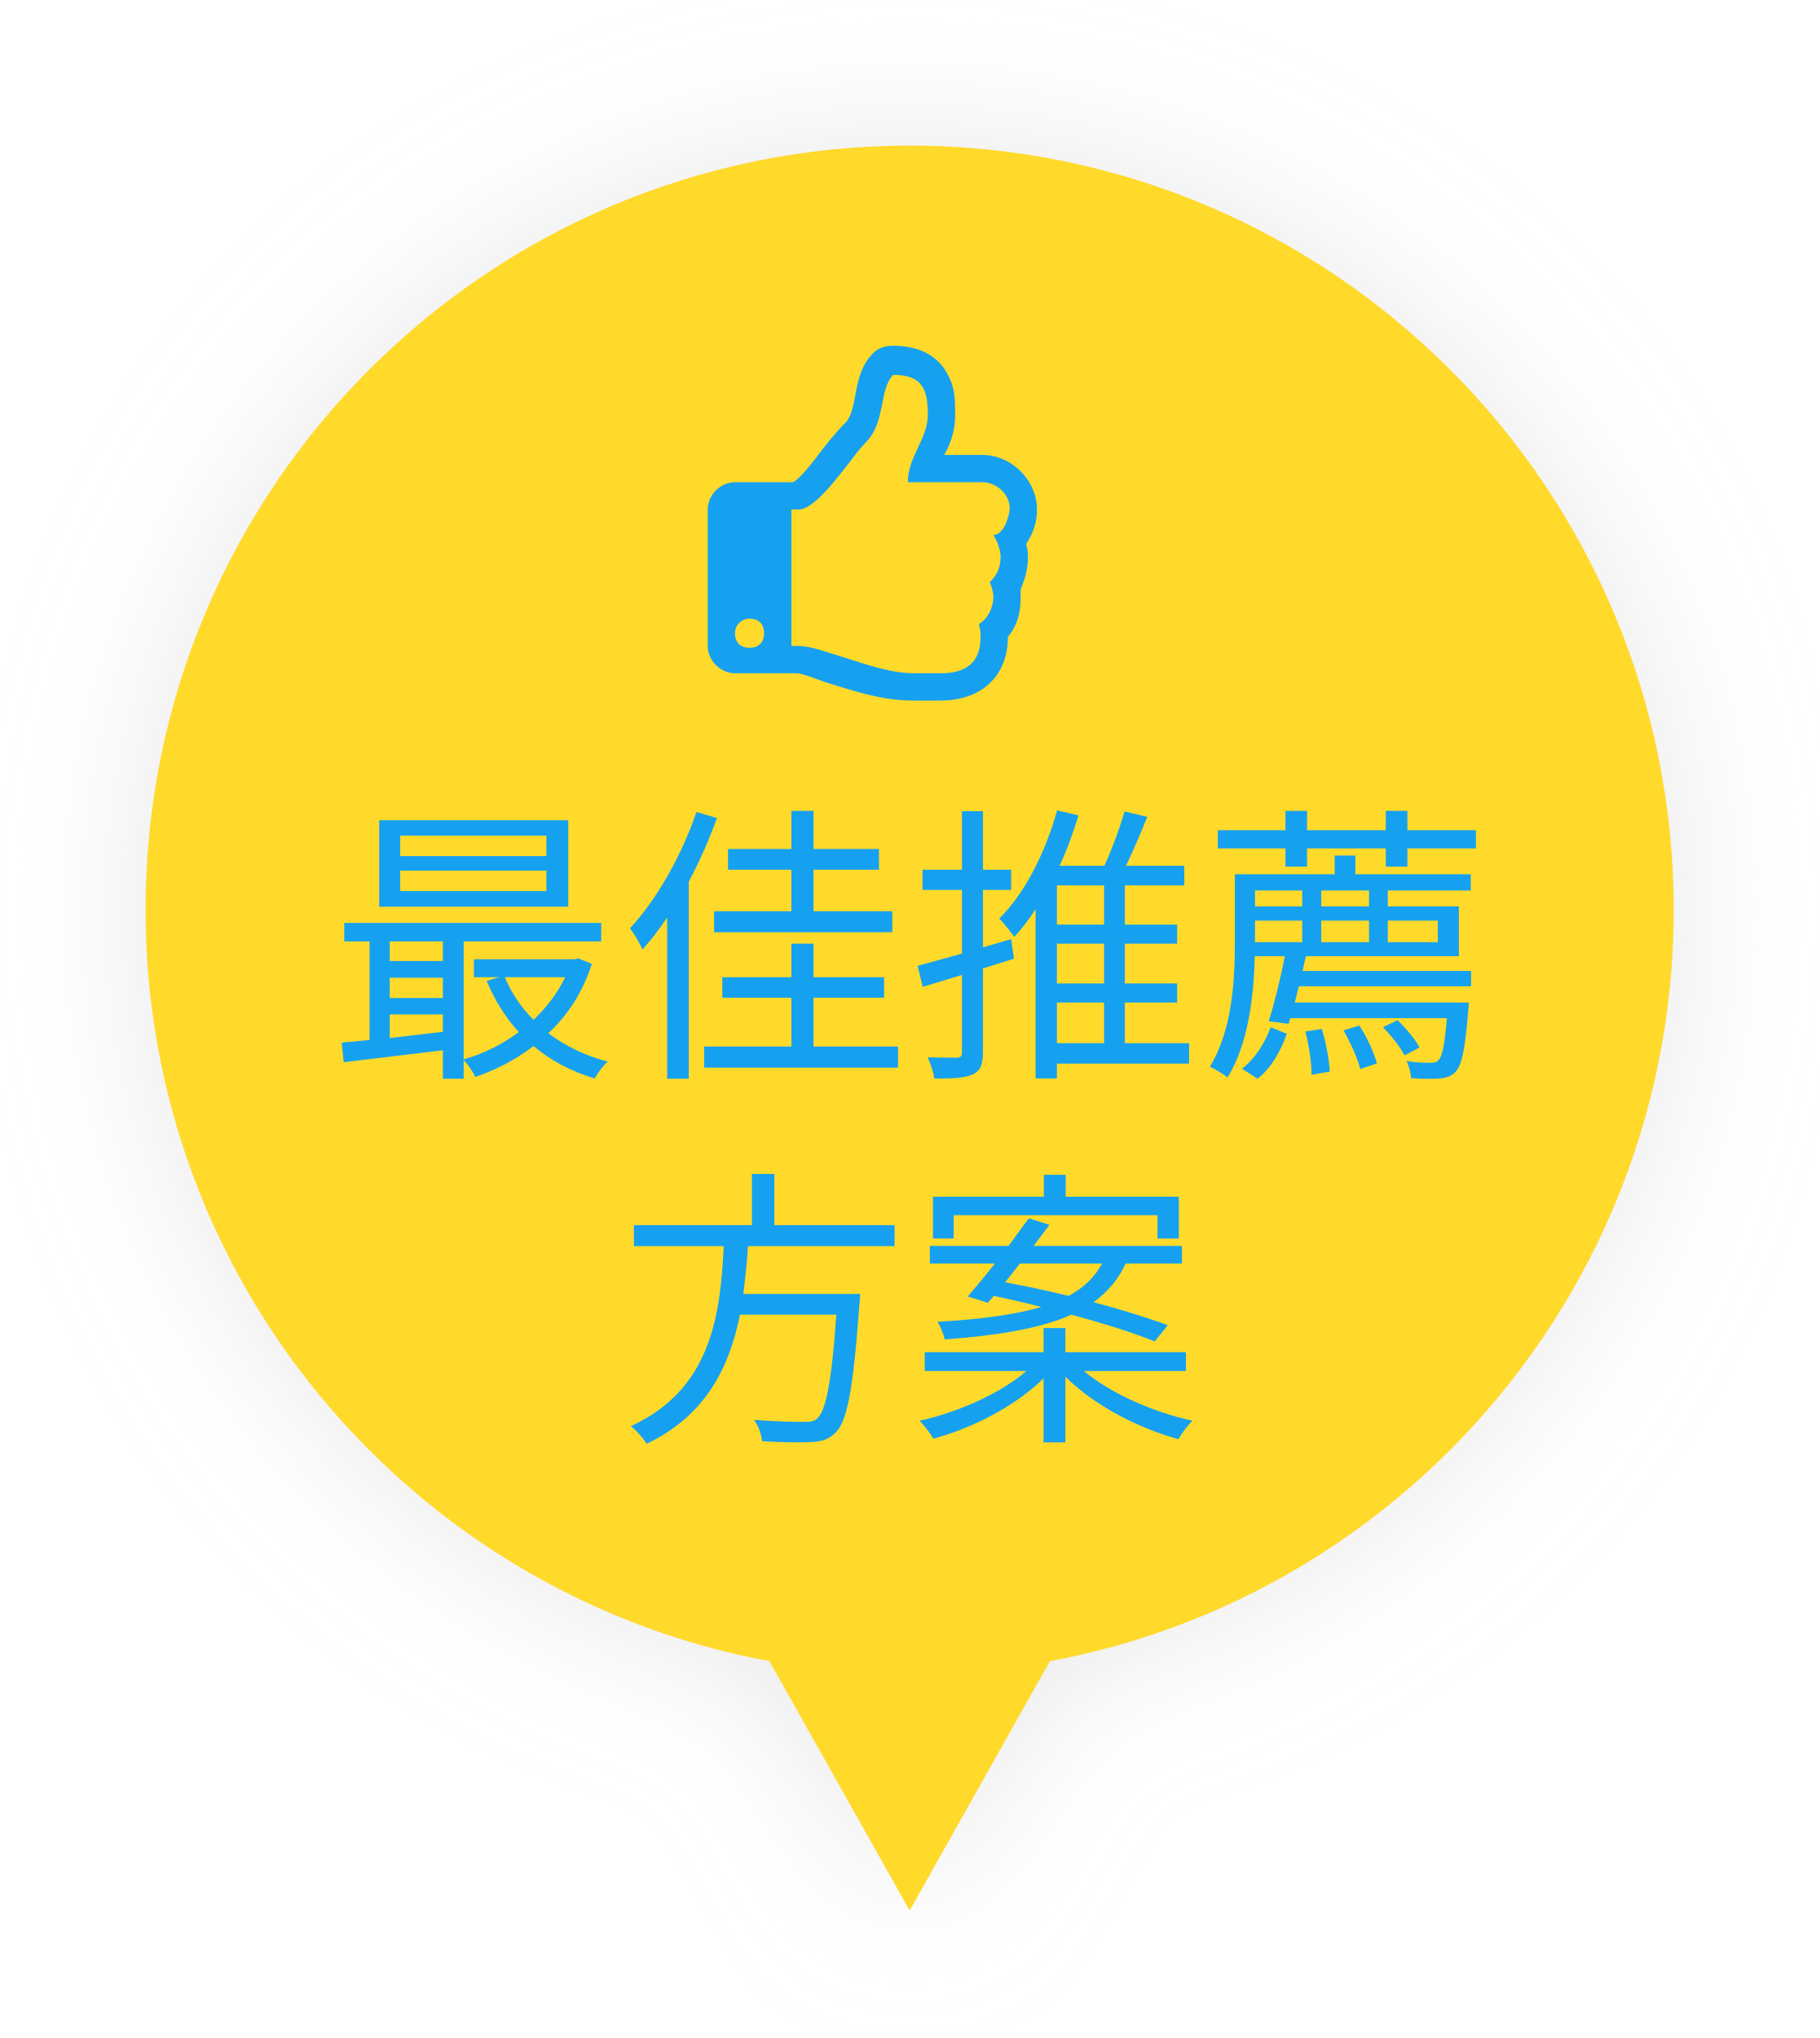
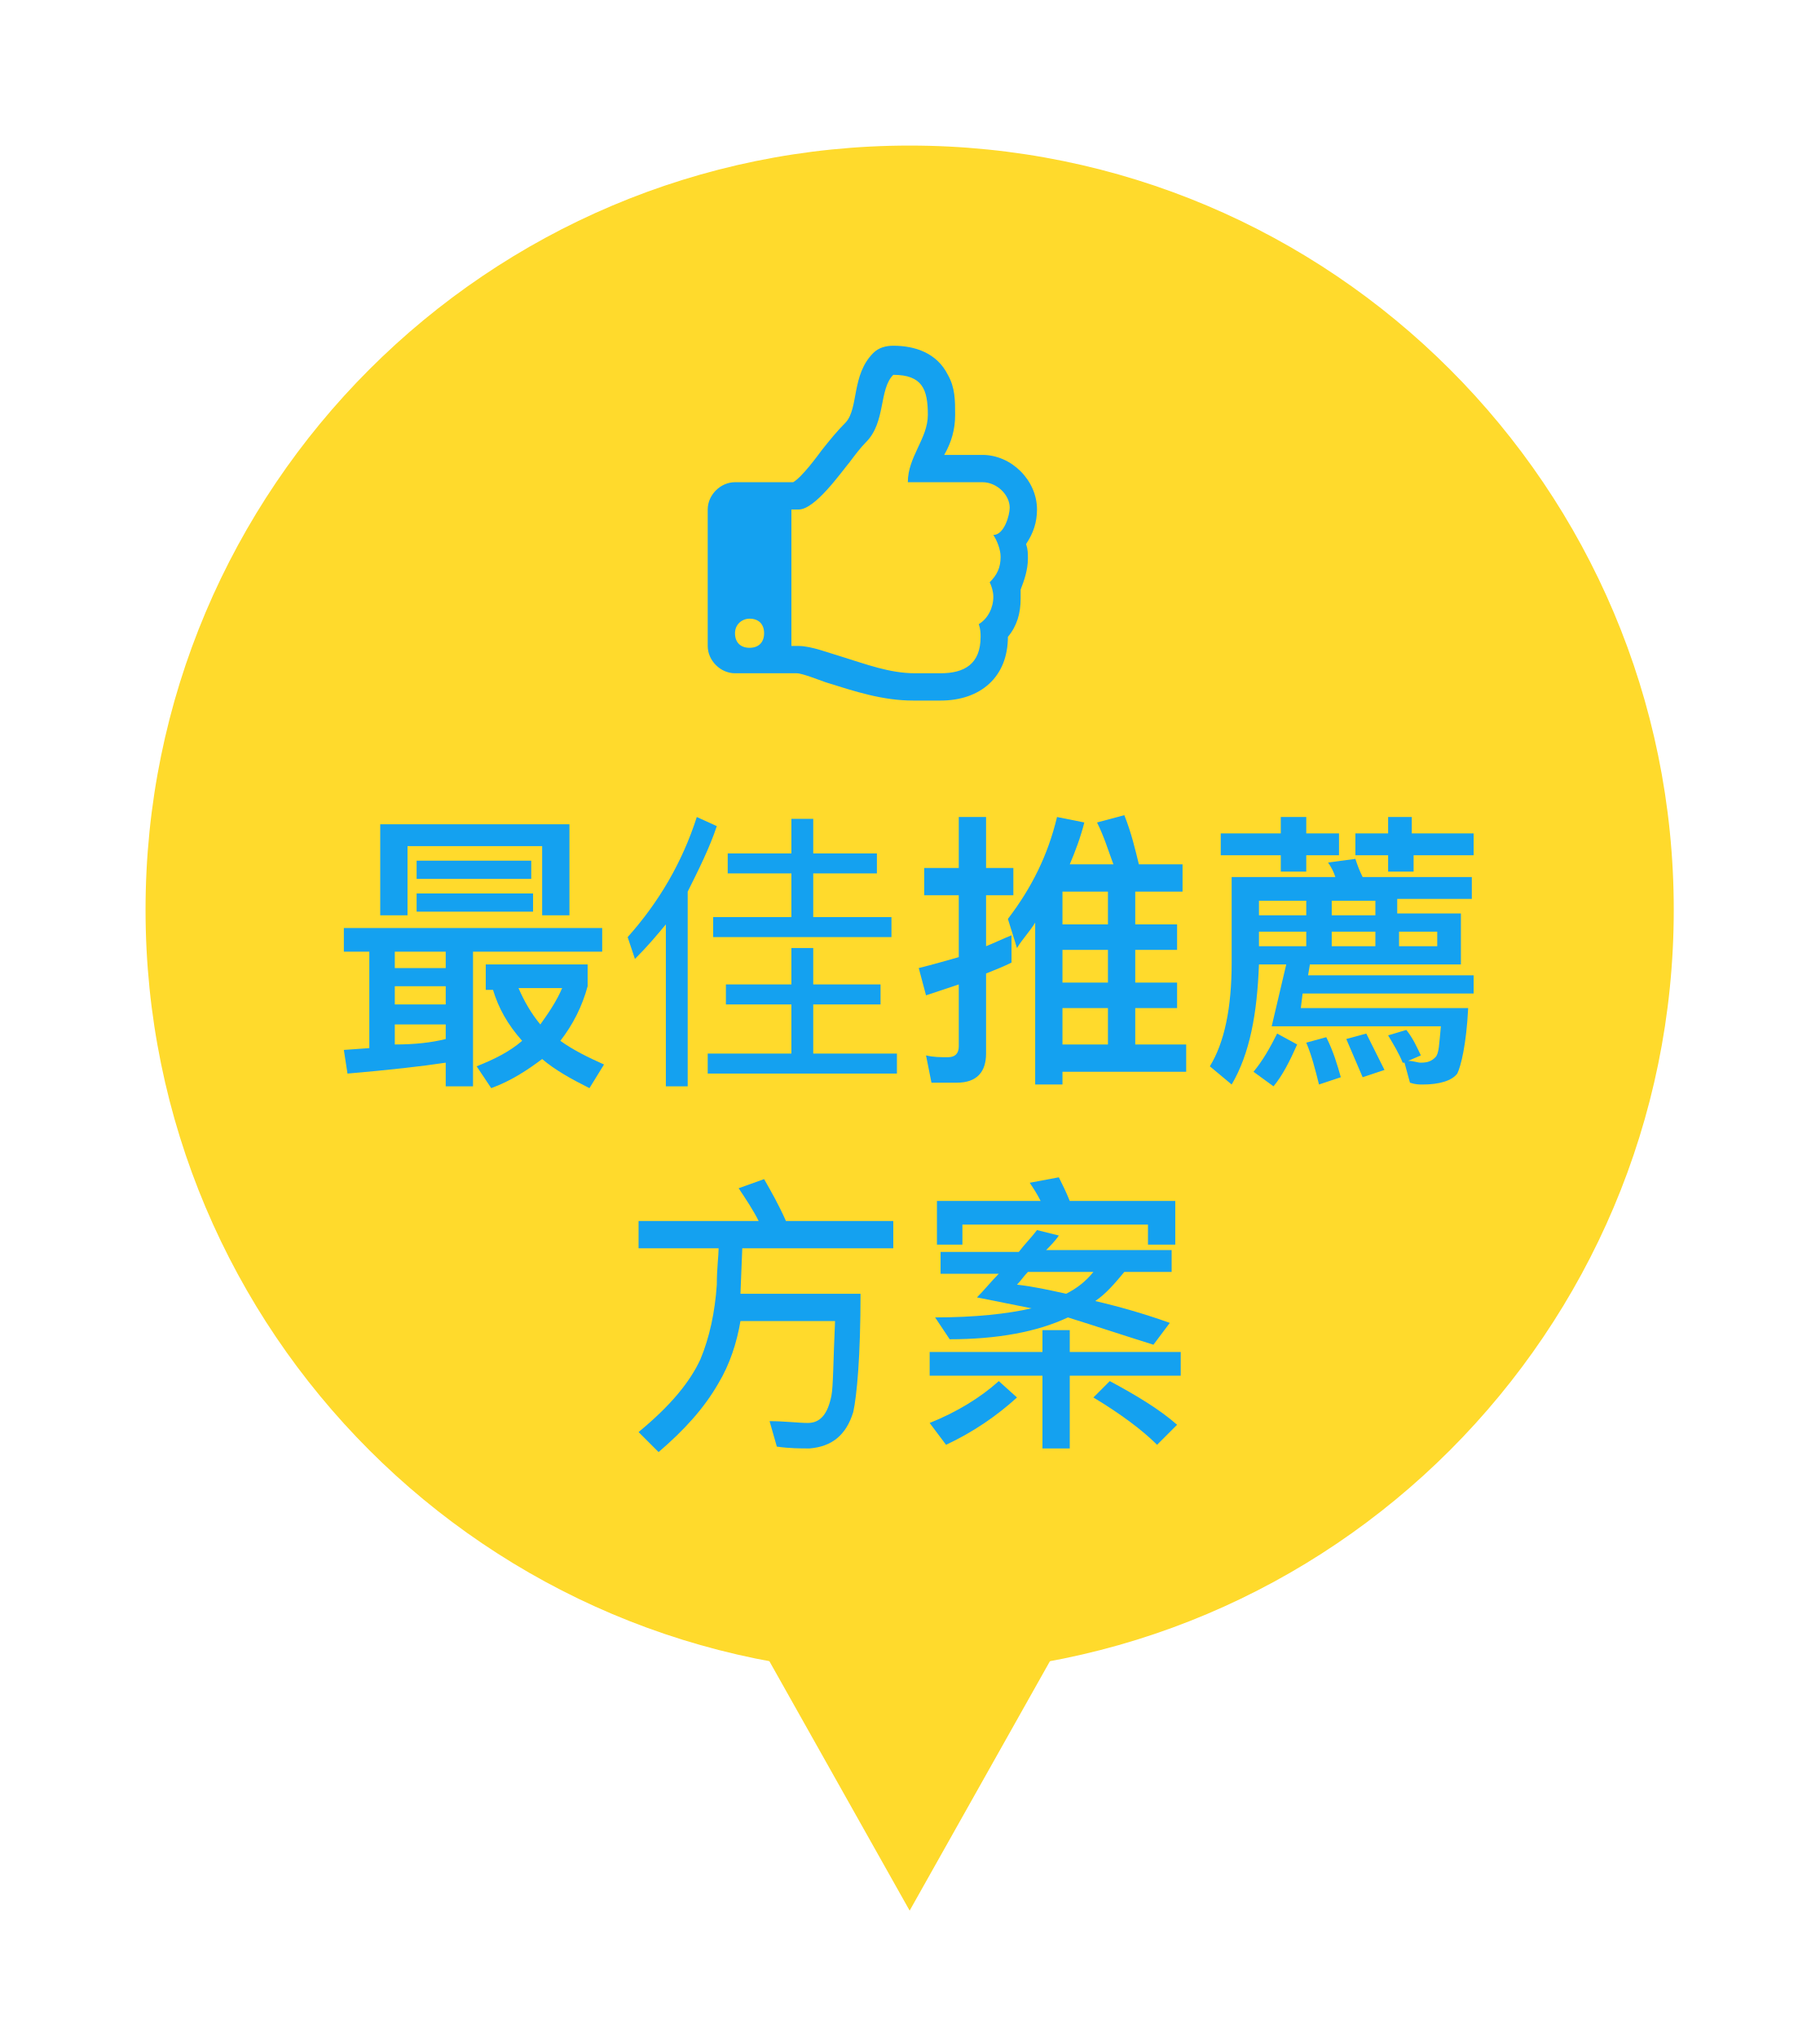
<svg xmlns="http://www.w3.org/2000/svg" version="1.1" id="圖層_1" x="0px" y="0px" viewBox="0 0 100 112" style="enable-background:new 0 0 100 112;" xml:space="preserve">
  <style type="text/css">
- 	.st0{filter:url(#filter-1);}
- 	.st1{fill:#FFDA2C;}
+ 	.st0{fill:#FFDA2C;}
+ 	.st1{enable-background:new    ;}
	.st2{fill:#14A1F0;}
	.st3{font-family:'PingFangTC-Medium-B5pc-H';}
	.st4{font-size:16px;}
- 	.st5{font-family:'PingFangTC-Regular-B5pc-H';}
- 	.st6{font-family:'PingFangHK-Medium-B5pc-H';}
- 	.st7{enable-background:new    ;}
</style>
-   <filter filterUnits="objectBoundingBox" height="124.7%" id="filter-1" width="128.6%" x="-14.3%" y="-12.4%">
-     <feOffset dx="0" dy="0" in="SourceAlpha" result="shadowOffsetOuter1" />
-     <feGaussianBlur in="shadowOffsetOuter1" result="shadowBlurOuter1" stdDeviation="4" />
-     <feColorMatrix in="shadowBlurOuter1" result="shadowMatrixOuter1" type="matrix" values="0 0 0 0 0.643   0 0 0 0 0.643   0 0 0 0 0.643  0 0 0 0.5 0">
- 		</feColorMatrix>
-     <feMerge>
-       <feMergeNode in="shadowMatrixOuter1" />
-       <feMergeNode in="SourceGraphic" />
-     </feMerge>
-   </filter>
  <g id="Page-1">
    <g id="Atlas" transform="translate(-770, -3096)">
-       <g id="Group-2" transform="translate(778, 3104)" class="st0">
-         <circle id="Oval-4_1_" class="st1" cx="42" cy="42" r="42" />
-         <text transform="matrix(1 0 0 1 10 50)" class="st2 st3 st4">最</text>
+       <g id="Group-2" transform="translate(778, 3104)">
+         <circle id="Oval-4_1_" class="st0" cx="42" cy="42" r="42" />
+         <g class="st1">
+           <path class="st2" d="M25.1,43v1.3H18v7.4h-1.5v-1.3c-1.3,0.2-3.1,0.4-5.4,0.6l-0.2-1.3l1.4-0.1v-5.3h-1.4V43H25.1z M23.3,42.3      h-1.5v-3.8h-7.4v3.8h-1.5v-5h10.4V42.3z M16.5,45.2v-0.9h-2.8v0.9H16.5z M16.5,47.2v-1h-2.8v1H16.5z M16.5,49.1v-0.8h-2.8v1.1      C14.8,49.4,15.7,49.3,16.5,49.1z M21.3,41.1v1h-6.4v-1H21.3z M21.2,39.3v1h-6.3v-1H21.2z M18.7,46.3V45h5.6v1.2      c-0.3,1.1-0.8,2.1-1.5,3c0.7,0.5,1.5,0.9,2.4,1.3l-0.8,1.3c-1-0.5-1.9-1-2.6-1.6c-0.8,0.6-1.7,1.2-2.8,1.6l-0.8-1.2      c1-0.4,1.8-0.8,2.5-1.4c-0.8-0.9-1.3-1.8-1.6-2.8H18.7z M22.9,46.3h-2.4c0.3,0.7,0.7,1.4,1.2,2C22.2,47.6,22.6,47,22.9,46.3z" />
+         </g>
        <text transform="matrix(1 0 0 1 26 50)" class="st2 st3 st4"> </text>
-         <text transform="matrix(1 0 0 1 26 50)" class="st2 st5 st4">佳</text>
+         <g class="st1">
+           <path class="st2" d="M26.9,44.7l-0.4-1.2c1.7-1.9,3-4.1,3.8-6.6l1.1,0.5c-0.4,1.2-1,2.4-1.6,3.6v10.7h-1.2v-8.9      C28.1,43.4,27.6,44,26.9,44.7z M35.5,46.1v-2h1.2v2h3.7v1.1h-3.7v2.7h4.6v1.1H30.9v-1.1h4.6v-2.7h-3.6v-1.1H35.5z M35.5,38.9      v-1.9h1.2v1.9h3.5V40h-3.5v2.4H41v1.1h-9.8v-1.1h4.3V40H32v-1.1H35.5z" />
+         </g>
        <text transform="matrix(1 0 0 1 42 50)" class="st2 st3 st4"> </text>
-         <text transform="matrix(1 0 0 1 42 50)" class="st2 st6 st4">推薦</text>
+         <g class="st1">
+           <path class="st2" d="M47.6,44.9c-0.4,0.2-0.9,0.4-1.4,0.6v4.4c0,1-0.5,1.6-1.6,1.6h-1.4l-0.3-1.5c0.4,0.1,0.8,0.1,1.2,0.1      c0.4,0,0.6-0.2,0.6-0.6v-3.4c-0.6,0.2-1.2,0.4-1.8,0.6l-0.4-1.5c0.8-0.2,1.5-0.4,2.2-0.6v-3.4h-1.9v-1.5h1.9v-2.8h1.5v2.8h1.5      v1.5h-1.5V44c0.5-0.2,0.9-0.4,1.4-0.6V44.9z M50.4,51.6h-1.5v-8.9c-0.3,0.5-0.7,0.9-1,1.4l-0.5-1.6c1.3-1.7,2.2-3.5,2.7-5.6      l1.5,0.3c-0.2,0.8-0.5,1.6-0.8,2.3h2.4c-0.3-0.8-0.5-1.5-0.9-2.3l1.5-0.4c0.4,1,0.6,1.9,0.8,2.7H57V41h-2.6v1.8h2.3v1.4h-2.3V46      h2.3v1.4h-2.3v2h2.8v1.5h-6.8V51.6z M50.4,41v1.8h2.5V41H50.4z M50.4,46h2.5v-1.8h-2.5V46z M50.4,49.4h2.5v-2h-2.5V49.4z" />
+           <path class="st2" d="M63.5,47.4h9.2c-0.1,2-0.4,3.2-0.6,3.6c-0.3,0.4-1,0.6-1.9,0.6c-0.2,0-0.4,0-0.7-0.1l-0.3-1.1l-0.1,0      c-0.2-0.5-0.5-1-0.8-1.5l1-0.3c0.4,0.5,0.6,1,0.8,1.4l-0.7,0.3c0.3,0,0.5,0.1,0.7,0.1c0.4,0,0.6-0.1,0.8-0.3s0.2-0.7,0.3-1.7      h-9.3l0.8-3.4h-1.5c-0.1,2.7-0.5,4.9-1.5,6.6l-1.2-1c0.8-1.3,1.2-3.2,1.2-5.7v-4.7h5.7c-0.1-0.3-0.2-0.5-0.4-0.8l1.5-0.2      c0.1,0.3,0.2,0.6,0.4,1h6v1.2h-4.1v0.8h3.5v2.8h-8.3l-0.1,0.6h9.1v1h-9.4L63.5,47.4z M62.4,37.8v-0.9h1.4v0.9h1.8V39h-1.8v0.9      h-1.4V39h-3.3v-1.2H62.4z M63.3,49.4c-0.4,0.9-0.8,1.7-1.3,2.3l-1.1-0.8c0.5-0.6,0.9-1.3,1.3-2.1L63.3,49.4z M61.2,41.5v0.8h2.6      v-0.8H61.2z M61.2,44h2.6v-0.8h-2.6V44z M65.7,51.2l-1.2,0.4c-0.2-0.8-0.4-1.6-0.7-2.3l1.1-0.3C65.3,49.8,65.5,50.5,65.7,51.2z       M65.2,41.5v0.8h2.4v-0.8H65.2z M65.2,44h2.4v-0.8h-2.4V44z M68.1,50.8l-1.2,0.4c-0.3-0.7-0.6-1.4-0.9-2.1l1.1-0.3      C67.5,49.6,67.8,50.2,68.1,50.8z M69.6,36.9v0.9H73V39h-3.3v0.9h-1.4V39h-1.8v-1.2h1.8v-0.9H69.6z M68.9,44H71v-0.8h-2.1V44z" />
+         </g>
        <text transform="matrix(1 0 0 1 74 50)" class="st2 st3 st4"> </text>
-         <text transform="matrix(1 0 0 1 26 70)" class="st2 st3 st4">方案</text>
-         <polygon id="Triangle_1_" class="st1" points="42,97 51,81 33,81    " />
-         <g class="st7">
-           <path class="st2" d="M48.4,21.9c0.1,0.3,0.1,0.5,0.1,0.8c0,0.6-0.2,1.2-0.4,1.7c0,0.2,0,0.3,0,0.5c0,0.8-0.2,1.5-0.7,2.1      c0,2.2-1.5,3.5-3.7,3.5h-0.4h-1.1c-1.7,0-3.2-0.5-4.8-1c-0.3-0.1-1.3-0.5-1.6-0.5h-3.4c-0.8,0-1.5-0.7-1.5-1.5V20      c0-0.8,0.7-1.5,1.5-1.5h3.2c0.5-0.3,1.3-1.4,1.6-1.8c0.4-0.5,0.8-1,1.3-1.5c0.7-0.8,0.3-2.6,1.5-3.8c0.3-0.3,0.7-0.4,1.1-0.4      c1.2,0,2.4,0.4,3,1.6c0.4,0.7,0.4,1.4,0.4,2.2c0,0.8-0.2,1.5-0.6,2.2H46c1.6,0,3,1.4,3,3C49,20.7,48.8,21.3,48.4,21.9z M33.2,26      c-0.4,0-0.8,0.3-0.8,0.8s0.3,0.8,0.8,0.8s0.8-0.3,0.8-0.8S33.7,26,33.2,26z M46,18.5h-4.1c0-1.4,1.1-2.4,1.1-3.7      c0-1.4-0.3-2.2-1.9-2.2c-0.8,0.8-0.4,2.6-1.5,3.7c-0.3,0.3-0.6,0.7-0.9,1.1C38.2,18,36.8,20,35.9,20h-0.4v7.5h0.4      c0.7,0,1.7,0.4,2.4,0.6c1.3,0.4,2.6,0.9,4,0.9h1.4c1.3,0,2.2-0.5,2.2-2c0-0.2,0-0.4-0.1-0.7c0.5-0.3,0.8-0.9,0.8-1.5      c0-0.3-0.1-0.6-0.2-0.8c0.4-0.4,0.6-0.8,0.6-1.4c0-0.4-0.2-0.9-0.4-1.2c0.6,0,0.9-1.1,0.9-1.5C47.5,19.2,46.8,18.5,46,18.5z" />
+         <g class="st1">
+           <path class="st2" d="M33.7,59.1c-0.3-0.6-0.7-1.2-1.1-1.8l1.4-0.5c0.4,0.7,0.8,1.4,1.2,2.3h5.9v1.5h-8.3l-0.1,2.5h6.6      c0,3.4-0.2,5.6-0.4,6.5c-0.4,1.3-1.2,1.9-2.4,2c-0.5,0-1.1,0-1.8-0.1l-0.4-1.4c0.8,0,1.6,0.1,2.1,0.1c0.7,0,1.1-0.5,1.3-1.5      c0.1-0.5,0.1-1.9,0.2-4.1h-5.2c-0.2,1.2-0.6,2.4-1.2,3.4c-0.8,1.4-1.9,2.6-3.3,3.8l-1.1-1.1c1.7-1.4,2.8-2.7,3.4-4      c0.5-1.2,0.8-2.6,0.9-4.1c0-0.9,0.1-1.6,0.1-2h-4.4v-1.5H33.7z" />
+           <path class="st2" d="M49.3,66.3v-1.2h1.5v1.2h6.1v1.3h-6.1v4h-1.5v-4h-6.2v-1.3H49.3z M47.9,68.8c-1.1,1-2.4,1.9-3.9,2.6      l-0.9-1.2c1.5-0.6,2.8-1.4,3.8-2.3L47.9,68.8z M50.2,59.9c-0.2,0.3-0.5,0.6-0.7,0.8h6.9v1.2h-2.6c-0.5,0.6-1,1.2-1.6,1.6      c1.3,0.3,2.7,0.7,4.1,1.2l-0.9,1.2c-1.6-0.5-3.1-1-4.7-1.5c-1.7,0.8-3.9,1.2-6.5,1.2l-0.8-1.2c2.2,0,4-0.2,5.3-0.5      c-1-0.2-2-0.4-3-0.6c0.4-0.4,0.8-0.9,1.2-1.3h-3.2v-1.2h4.3c0.3-0.4,0.7-0.8,1-1.2L50.2,59.9z M56.5,60.4h-1.4v-1.1H44.9v1.1      h-1.4V58h5.7c-0.2-0.4-0.4-0.7-0.6-1l1.6-0.3c0.2,0.4,0.4,0.8,0.6,1.3h5.8V60.4z M52.1,61.9h-3.6c-0.2,0.2-0.4,0.5-0.6,0.7      c0.9,0.1,1.8,0.3,2.7,0.5C51.2,62.8,51.7,62.4,52.1,61.9z M56.7,70.3l-1.1,1.1c-0.8-0.8-2-1.7-3.5-2.6l0.9-0.9      C54.5,68.7,55.8,69.5,56.7,70.3z" />
+         </g>
+         <polygon id="Triangle_1_" class="st0" points="42,97 51,81 33,81    " />
+         <g class="st1">
+           <path class="st2" d="M48.4,21.9c0.1,0.3,0.1,0.5,0.1,0.8c0,0.6-0.2,1.2-0.4,1.7c0,0.2,0,0.3,0,0.5c0,0.8-0.2,1.5-0.7,2.1      c0,2.2-1.5,3.5-3.7,3.5h-0.4h-1.1c-1.7,0-3.2-0.5-4.8-1c-0.3-0.1-1.3-0.5-1.6-0.5h-3.4c-0.8,0-1.5-0.7-1.5-1.5V20      c0-0.8,0.7-1.5,1.5-1.5h3.2c0.5-0.3,1.3-1.4,1.6-1.8c0.4-0.5,0.8-1,1.3-1.5c0.7-0.8,0.3-2.6,1.5-3.8c0.3-0.3,0.7-0.4,1.1-0.4      c1.2,0,2.4,0.4,3,1.6c0.4,0.7,0.4,1.4,0.4,2.2s-0.2,1.5-0.6,2.2H46c1.6,0,3,1.4,3,3C49,20.7,48.8,21.3,48.4,21.9z M33.2,26      c-0.4,0-0.8,0.3-0.8,0.8s0.3,0.8,0.8,0.8s0.8-0.3,0.8-0.8S33.7,26,33.2,26z M46,18.5h-4.1c0-1.4,1.1-2.4,1.1-3.7      c0-1.4-0.3-2.2-1.9-2.2c-0.8,0.8-0.4,2.6-1.5,3.7c-0.3,0.3-0.6,0.7-0.9,1.1C38.2,18,36.8,20,35.9,20h-0.4v7.5h0.4      c0.7,0,1.7,0.4,2.4,0.6c1.3,0.4,2.6,0.9,4,0.9h1.4c1.3,0,2.2-0.5,2.2-2c0-0.2,0-0.4-0.1-0.7c0.5-0.3,0.8-0.9,0.8-1.5      c0-0.3-0.1-0.6-0.2-0.8c0.4-0.4,0.6-0.8,0.6-1.4c0-0.4-0.2-0.9-0.4-1.2c0.6,0,0.9-1.1,0.9-1.5C47.5,19.2,46.8,18.5,46,18.5z" />
        </g>
      </g>
    </g>
  </g>
</svg>
